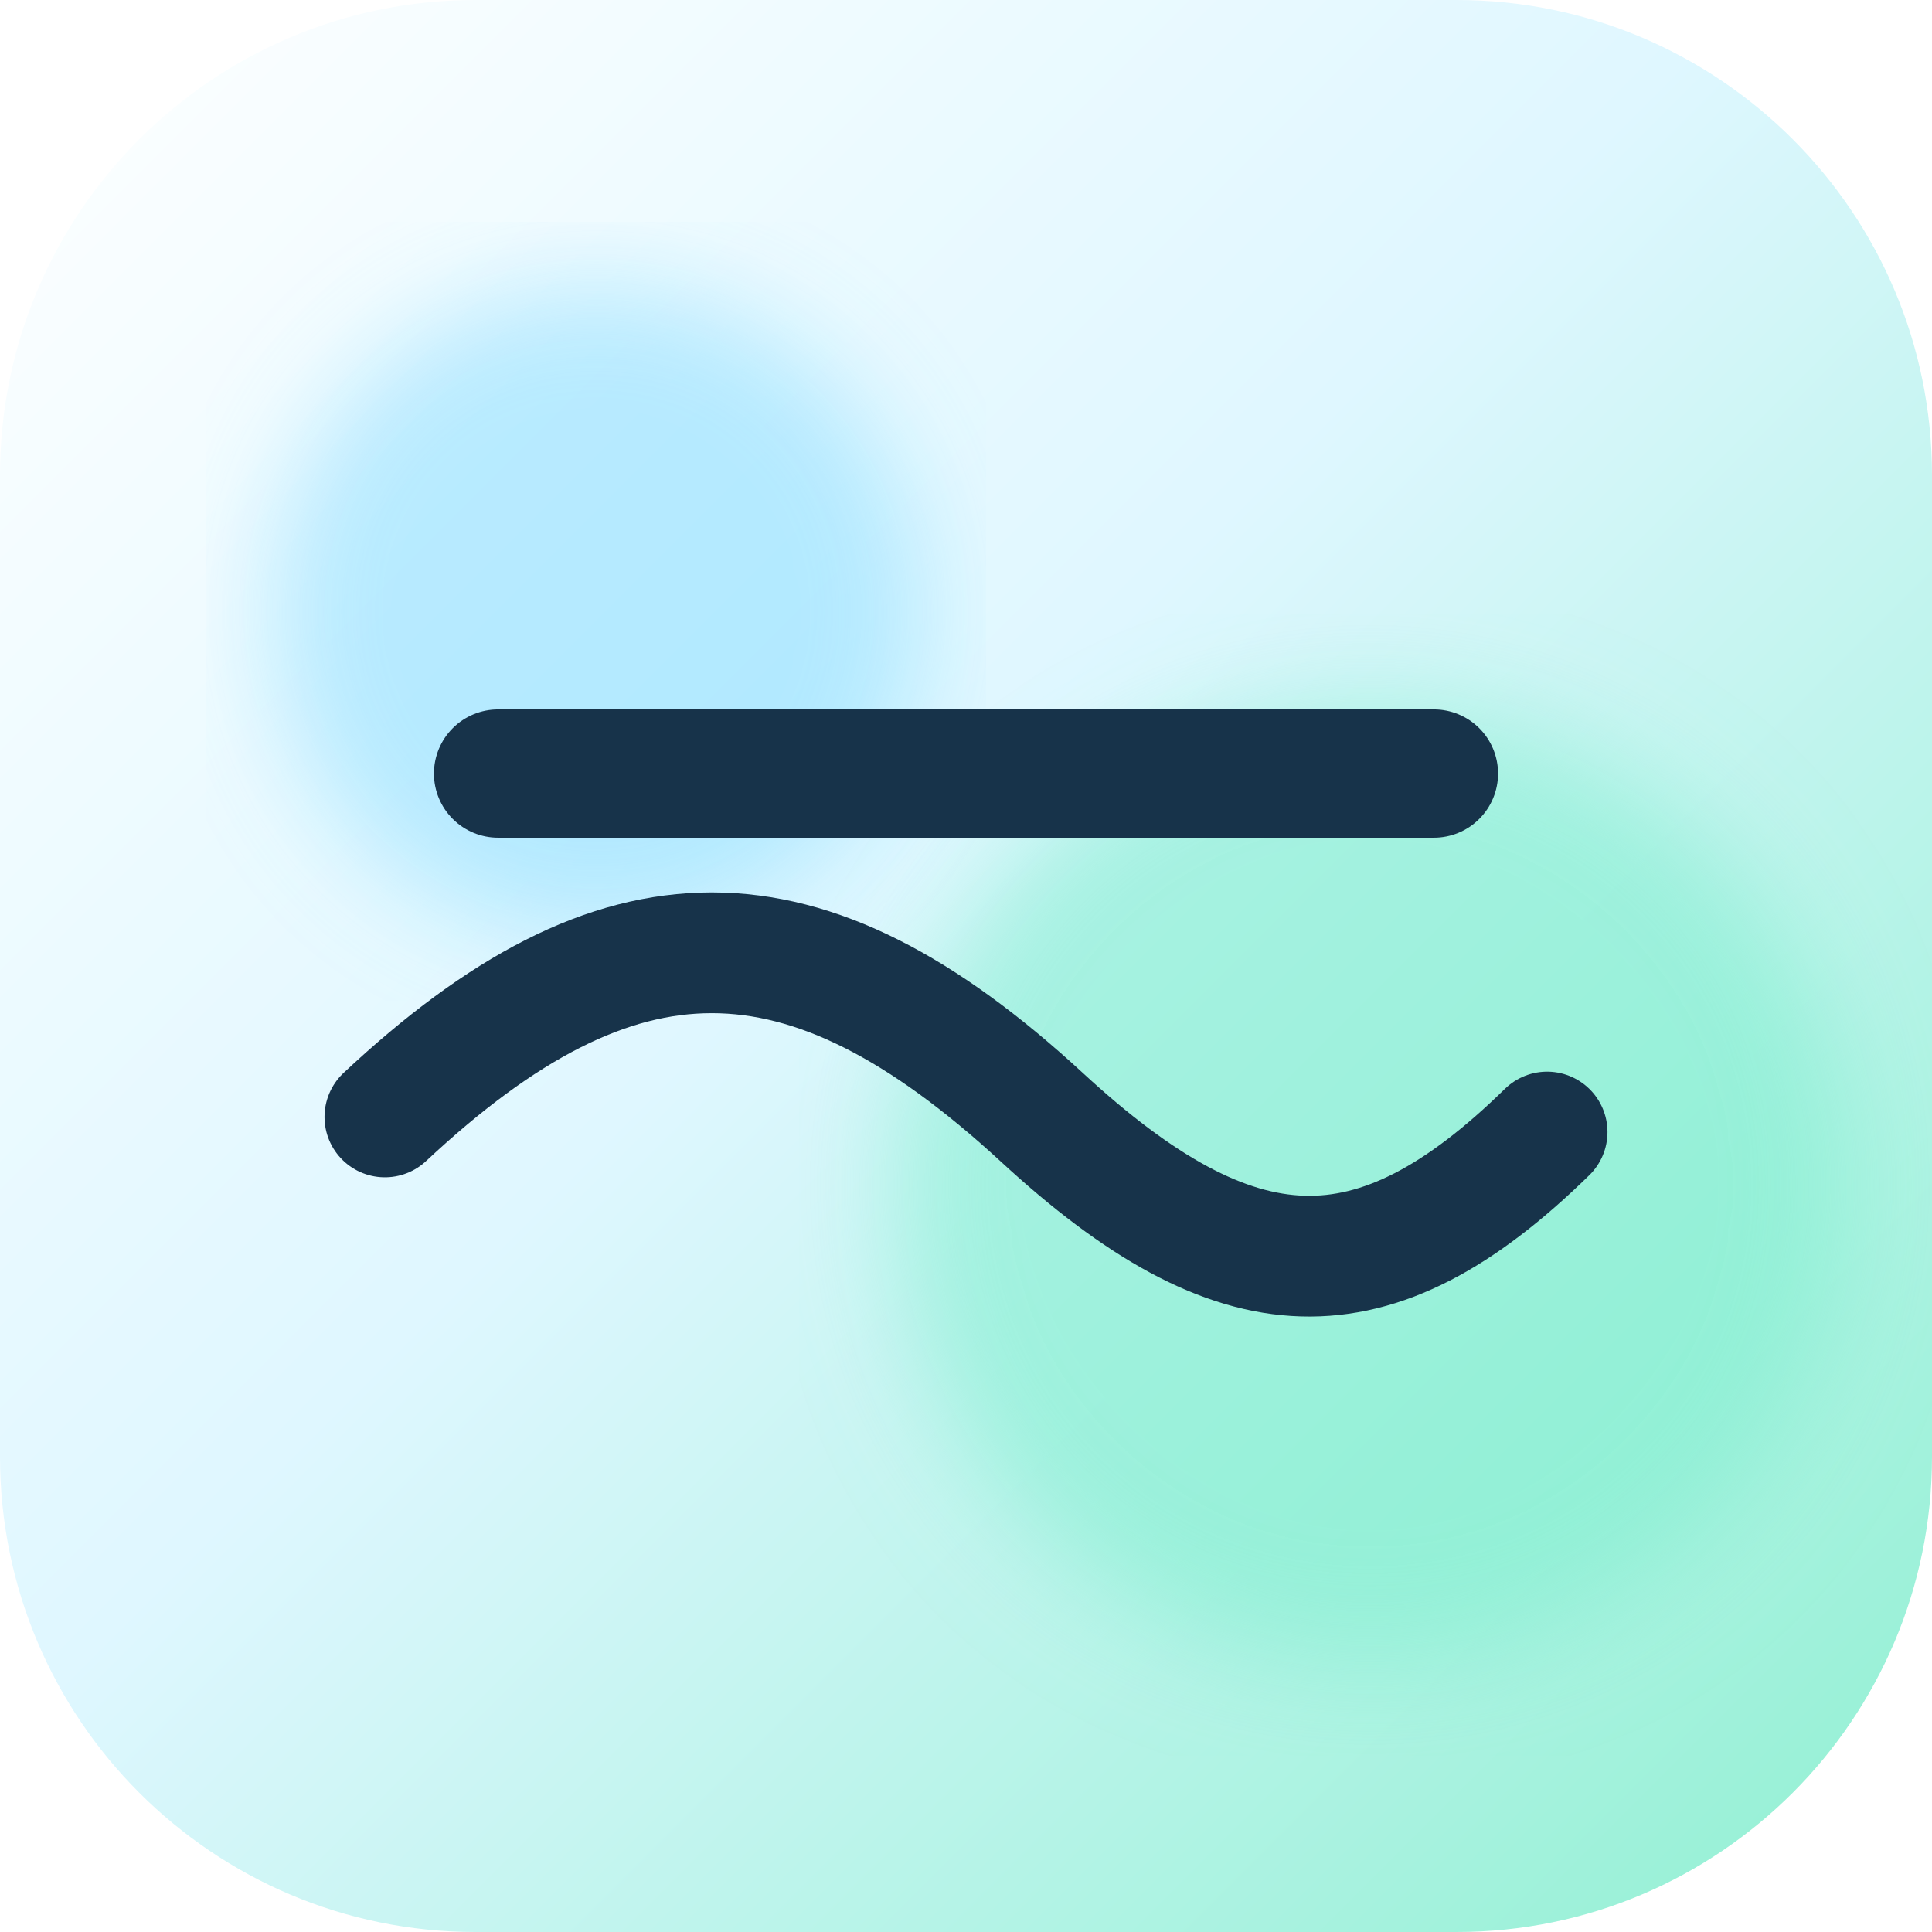
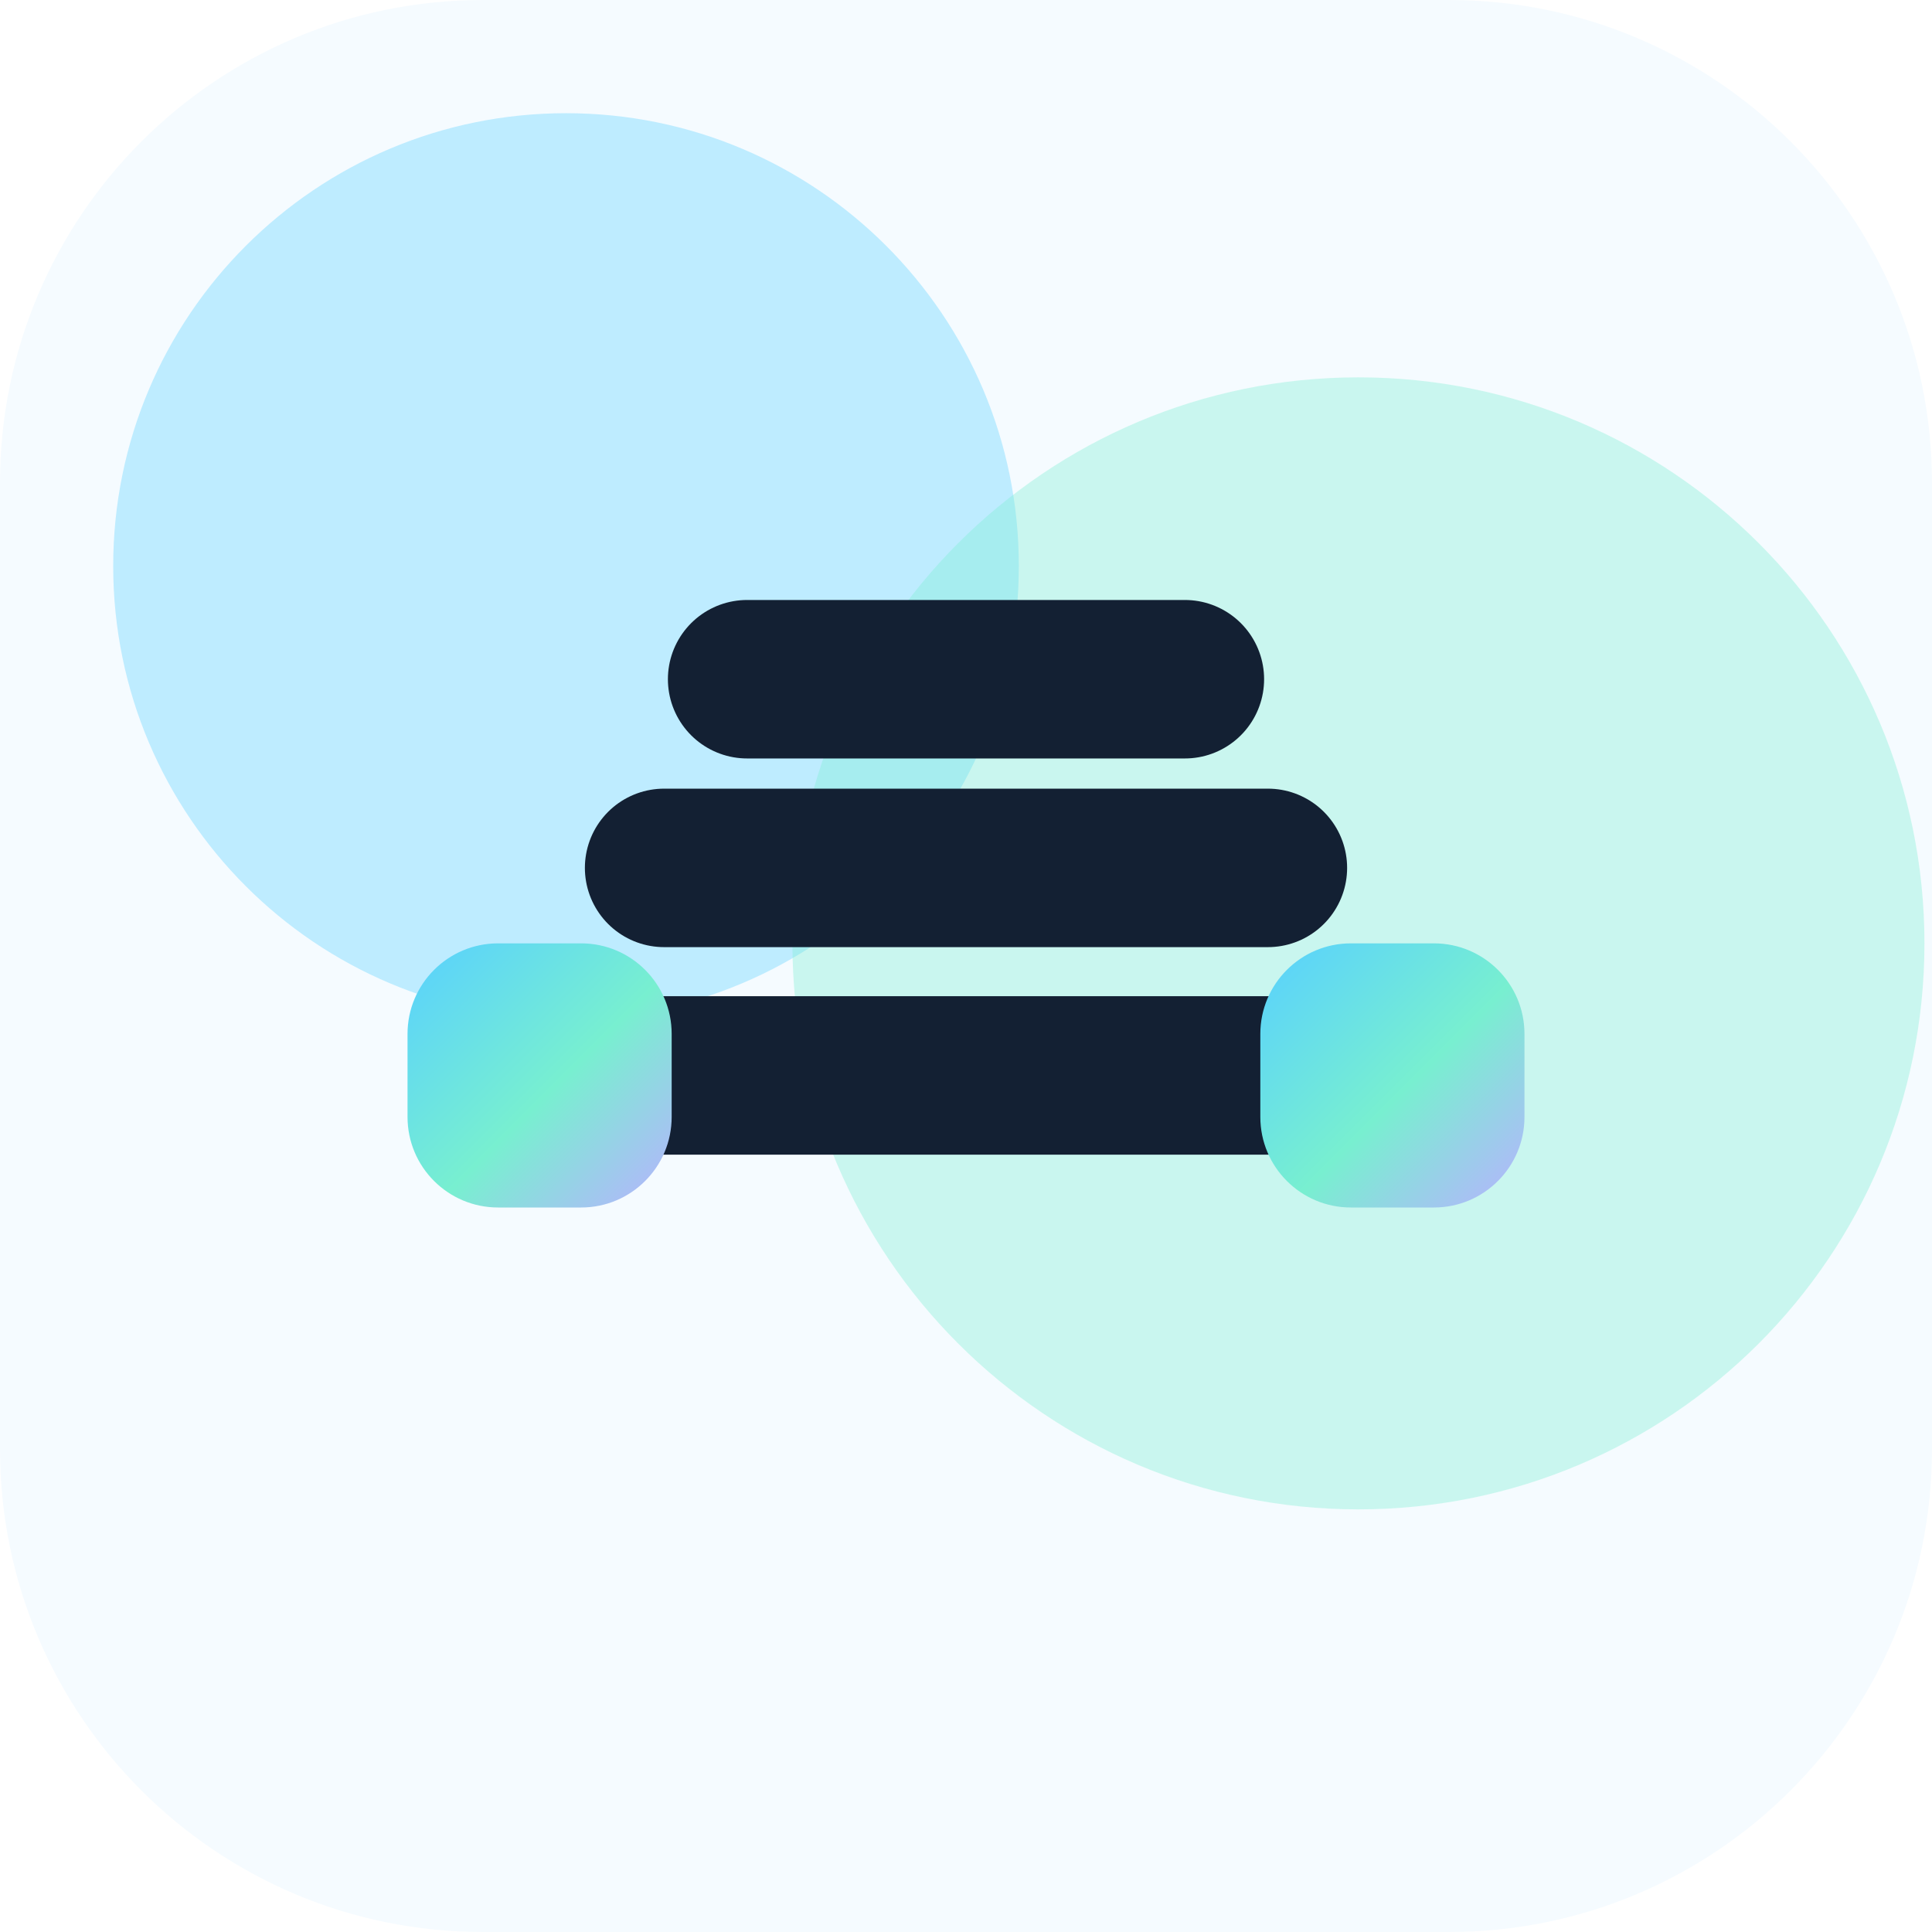
<svg xmlns="http://www.w3.org/2000/svg" viewBox="0 0 512 512">
  <defs>
    <linearGradient id="g" x1="0" x2="1" y1="0" y2="1">
-       <stop stop-color="#ffffff" />
-       <stop offset=".45" stop-color="#dff7ff" />
-       <stop offset="1" stop-color="#8ff0d1" />
+       <stop stop-color="#58d0ff" />
+       <stop offset=".55" stop-color="#78efd0" />
+       <stop offset="1" stop-color="#b8b1ff" />
    </linearGradient>
-     <filter id="b">
-       <feGaussianBlur stdDeviation="14" />
-     </filter>
  </defs>
-   <rect width="512" height="512" rx="126" fill="url(#g)" />
-   <circle cx="158" cy="162" r="86" fill="#76d7ff" opacity=".45" filter="url(#b)" />
-   <circle cx="363" cy="314" r="126" fill="#77edca" opacity=".50" filter="url(#b)" />
-   <path d="M102 296c62-58 111-58 174 0 52 48 88 49 134 4" fill="none" stroke="#17334a" stroke-width="32" stroke-linecap="round" />
-   <path d="M132 205h248" stroke="#17334a" stroke-width="34" stroke-linecap="round" />
+   <rect width="512" height="512" rx="128" fill="#f5fbff" />
+   <circle cx="150" cy="150" r="120" fill="#58d0ff" opacity=".35" />
+   <circle cx="360" cy="250" r="150" fill="#78efd0" opacity=".35" />
+   <path d="M140 285h232M176 230h160M198 180h116" stroke="#132033" stroke-width="42" stroke-linecap="round" />
+   <rect x="108" y="250" width="70" height="70" rx="24" fill="url(#g)" />
+   <rect x="334" y="250" width="70" height="70" rx="24" fill="url(#g)" />
</svg>
